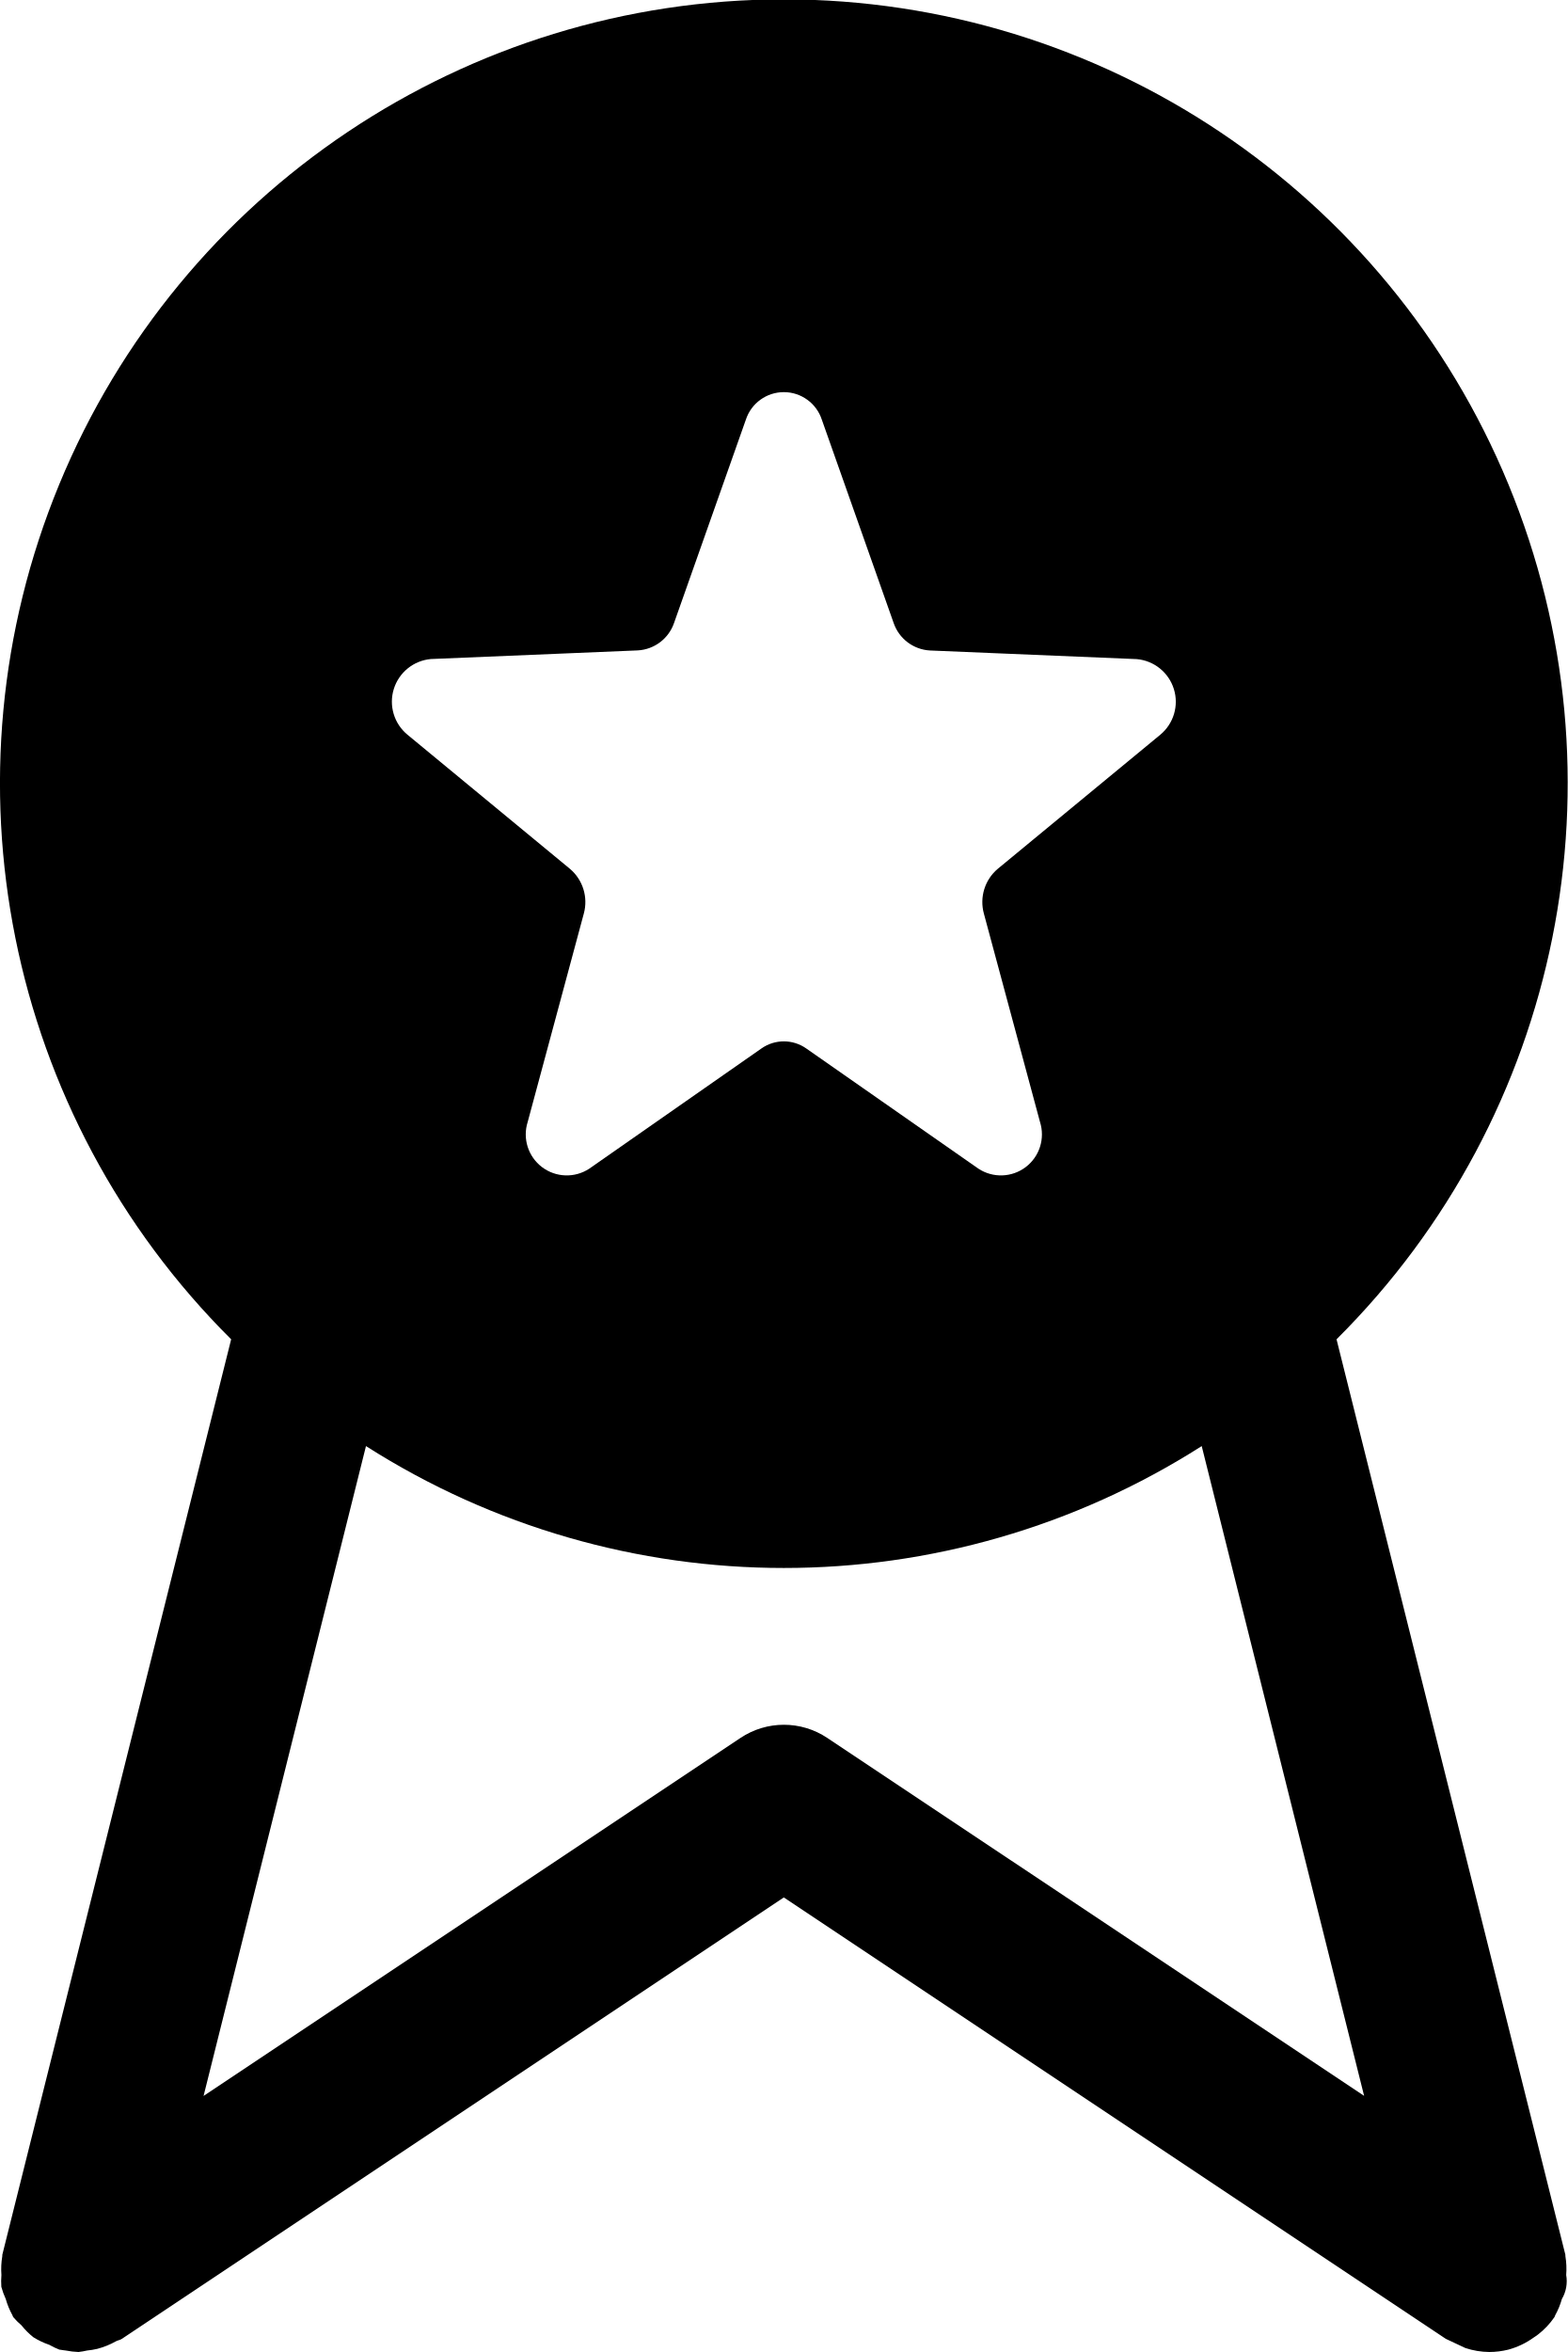
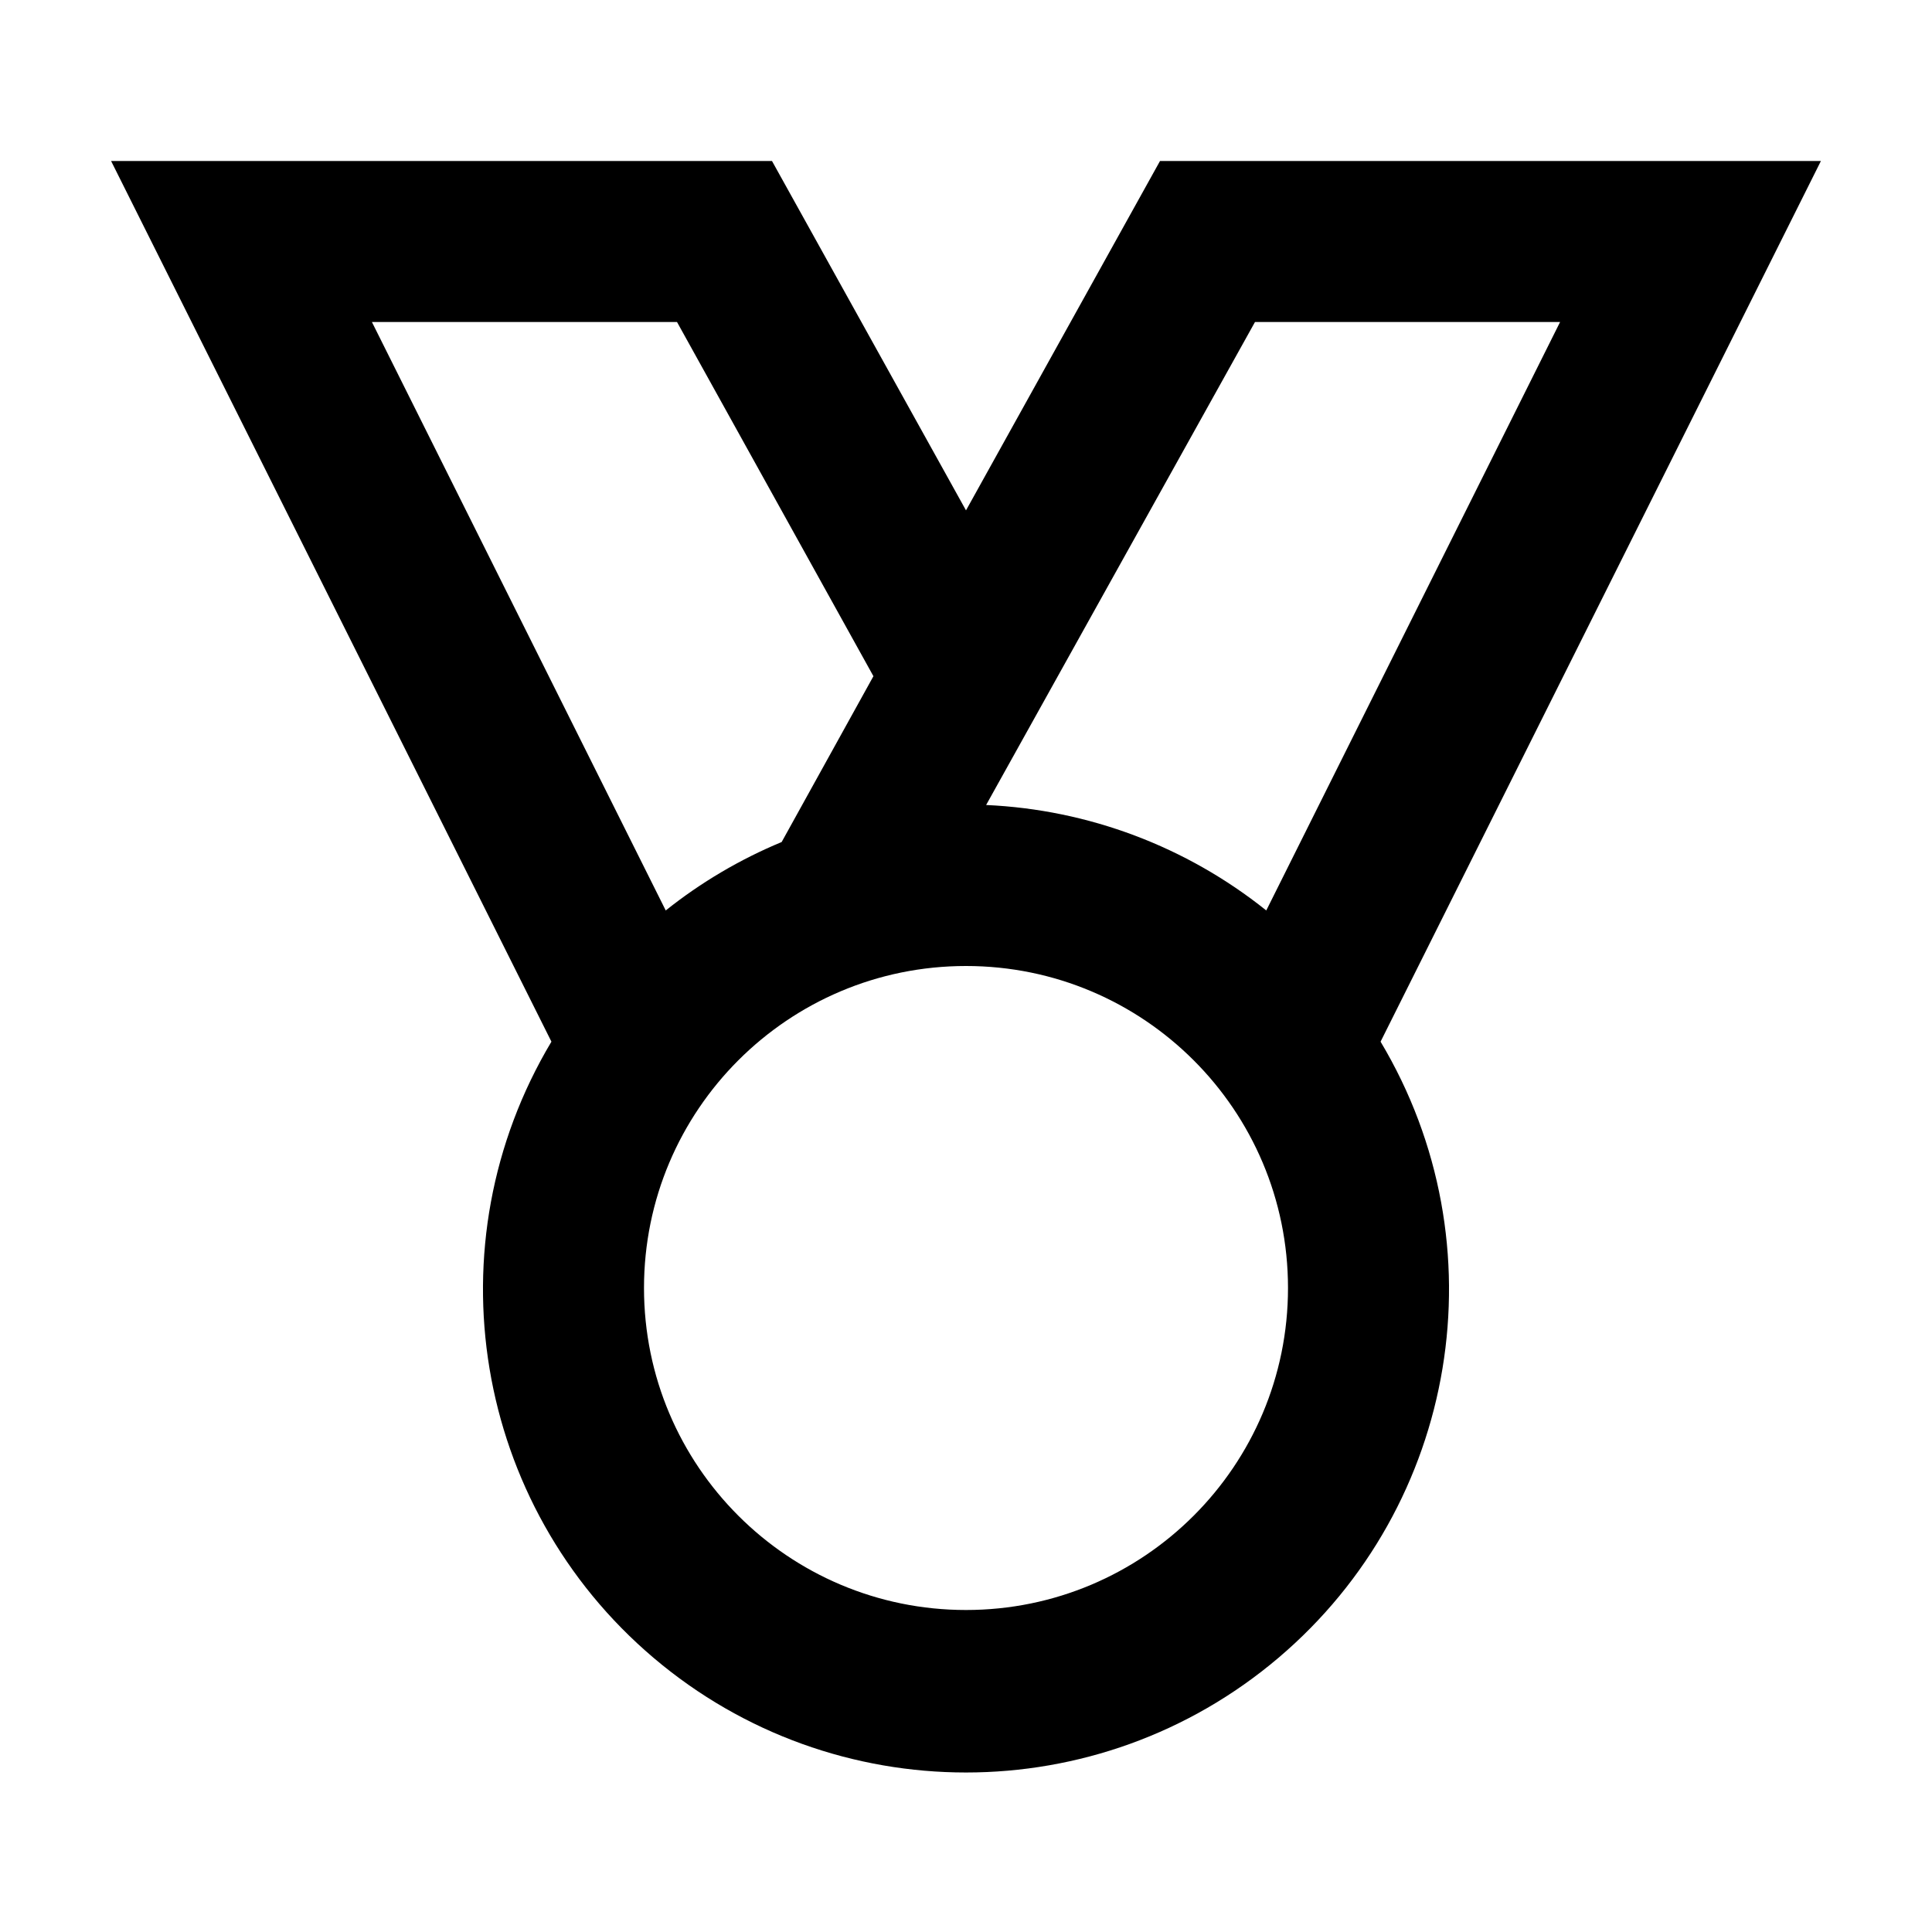
- <svg xmlns="http://www.w3.org/2000/svg" viewBox="0 0 20 30">
+ <svg xmlns="http://www.w3.org/2000/svg" viewBox="0 0 24 24">
  <g data-name="Layer 2" id="Layer_2">
-     <g id="Interface-Solid">
-       <g id="interface-solid-award-medal-2">
-         <path d="M10,20a9.926,9.926,0,0,1-5.331-1.555L2.597,26.734,9.445,22.168a.997.997,0,0,1,1.109,0l6.848,4.566-2.072-8.288A9.926,9.926,0,0,1,10,20Z" fill="none" />
-         <path d="M7.27,11.082a.555.555,0,0,1,.177.571l-.716,2.658A.523.523,0,0,0,7.517,14.907l2.196-1.533a.497.497,0,0,1,.574,0l2.196,1.533a.523.523,0,0,0,.785-.596l-.716-2.658a.555.555,0,0,1,.177-.571l2.073-1.71a.546.546,0,0,0-.3-.965L11.864,8.296A.52.52,0,0,1,11.4,7.944l-.915-2.59a.51.51,0,0,0-.97,0L8.6,7.944a.52.52,0,0,1-.464.353l-2.638.11a.546.546,0,0,0-.3.965Z" fill="none" />
-         <path d="M19.971,28.779c-.002-.007.001-.014-.001-.021L17.051,17.083a10,10,0,1,0-14.102,0L.03,28.758c-.002.007.001.014-.001.021a.991.991,0,0,0-.011.238,1.005,1.005,0,0,0-.001.152,1.013,1.013,0,0,0,.056.154.99.99,0,0,0,.086.209c.004.007.004.015.009.022a.937.937,0,0,0,.106.106.969.969,0,0,0,.152.152.971.971,0,0,0,.202.096.974.974,0,0,0,.13.062c.01.002.02.001.029.004.018.004.035.004.052.007A1.022,1.022,0,0,0,1.001,30a.949.949,0,0,0,.111-.019A.958.958,0,0,0,1.24,29.96a.989.989,0,0,0,.24-.097c.024-.013.052-.015.075-.031L10,24.202,18.445,29.832a185.624,185.624,0,0,1,.249.117A.994.994,0,0,0,18.999,30a1.005,1.005,0,0,0,.243-.03h0l0-0a.994.994,0,0,0,.322-.153c.019-.013.037-.024.055-.038a.982.982,0,0,0,.212-.224c.005-.007.005-.015.009-.022a.99.99,0,0,0,.086-.209.449.449,0,0,0,.055-.306A.991.991,0,0,0,19.971,28.779ZM5.497,8.406,8.136,8.296A.52.52,0,0,0,8.6,7.944l.915-2.59a.51.51,0,0,1,.97,0L11.4,7.944a.52.52,0,0,0,.464.353l2.638.11a.546.546,0,0,1,.3.965l-2.073,1.71a.555.555,0,0,0-.177.571l.716,2.658a.523.523,0,0,1-.785.596l-2.196-1.533a.497.497,0,0,0-.574,0L7.517,14.907a.523.523,0,0,1-.785-.596l.716-2.658a.555.555,0,0,0-.177-.571L5.198,9.371A.546.546,0,0,1,5.497,8.406ZM10.555,22.168a.997.997,0,0,0-1.109,0L2.597,26.734,4.669,18.445a9.917,9.917,0,0,0,10.662,0l2.072,8.288Z" />
-       </g>
-     </g>
+     <path d="M12,6.34,9.59,2H1.38L6.85,12.94a6,6,0,1,0,10.3,0L22.62,2H14.41ZM8.41,4l2.44,4.4L9.71,10.46a6,6,0,0,0-1.44.85L4.62,4ZM12,20a4,4,0,0,1,0-8v1.33h0V12h0a4,4,0,0,1,0,8ZM19.38,4l-3.65,7.31A6,6,0,0,0,12.25,10l3.34-6Z" />
  </g>
</svg>
